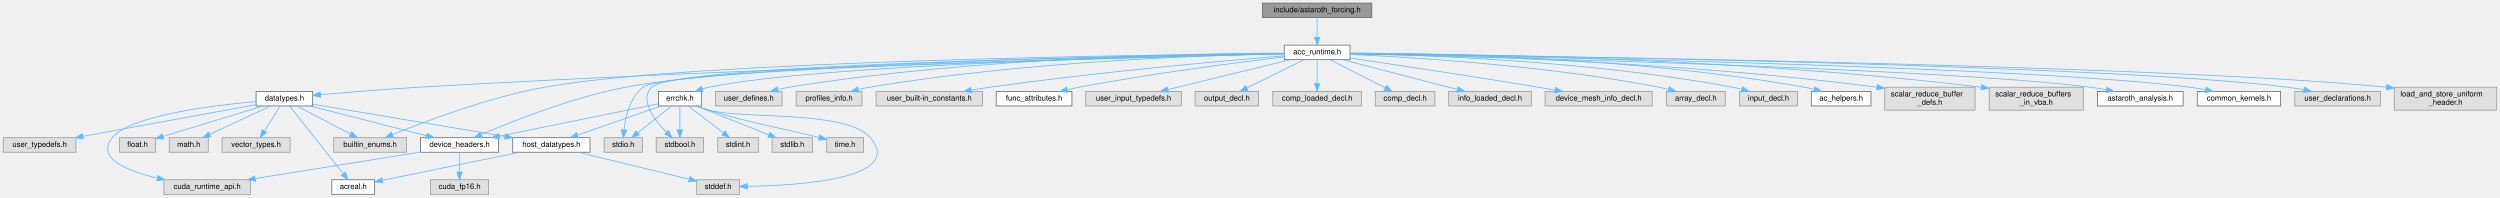
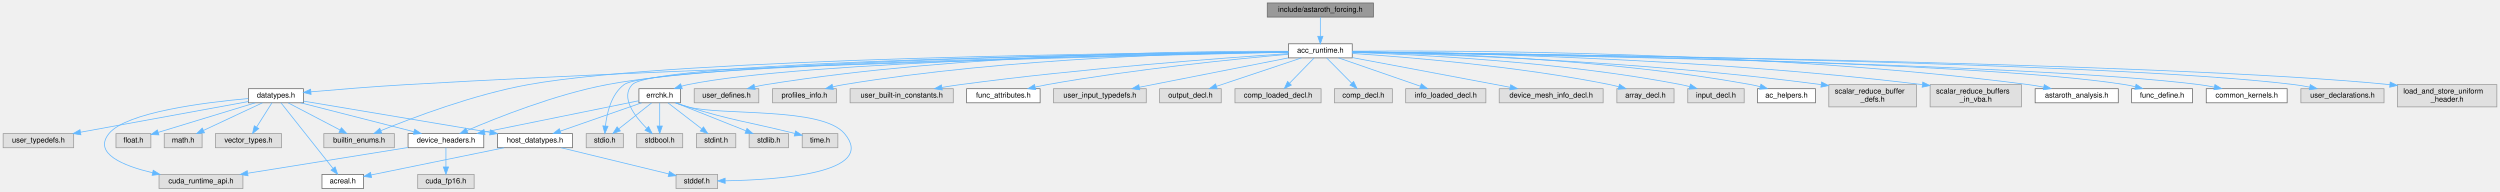
- <svg xmlns="http://www.w3.org/2000/svg" xmlns:xlink="http://www.w3.org/1999/xlink" width="3268pt" height="258pt" viewBox="0.00 0.00 3267.50 258.00">
+ <svg xmlns="http://www.w3.org/2000/svg" xmlns:xlink="http://www.w3.org/1999/xlink" width="3368pt" height="258pt" viewBox="0.00 0.00 3367.50 258.00">
  <g id="graph0" class="graph" transform="scale(1 1) rotate(0) translate(4 254)">
    <g id="Node000001" class="node">
      <g id="a_Node000001">
        <a xlink:title=" ">
-           <polygon fill="#999999" stroke="#666666" points="1789,-250 1646,-250 1646,-231 1789,-231 1789,-250" />
-           <text text-anchor="middle" x="1717.5" y="-238" font-family="Helvetica,sans-Serif" font-size="10.00">include/astaroth_forcing.h</text>
+           <polygon fill="#999999" stroke="#666666" points="1846,-250 1703,-250 1703,-231 1846,-231 1846,-250" />
+           <text text-anchor="middle" x="1774.5" y="-238" font-family="Helvetica,sans-Serif" font-size="10.00">include/astaroth_forcing.h</text>
        </a>
      </g>
    </g>
    <g id="Node000002" class="node">
      <g id="a_Node000002">
        <a xlink:href="acc__runtime_8h.html" target="_top" xlink:title=" ">
-           <polygon fill="white" stroke="#666666" points="1760.5,-195 1674.5,-195 1674.5,-176 1760.5,-176 1760.5,-195" />
-           <text text-anchor="middle" x="1717.5" y="-183" font-family="Helvetica,sans-Serif" font-size="10.00">acc_runtime.h</text>
+           <polygon fill="white" stroke="#666666" points="1817.5,-195 1731.5,-195 1731.5,-176 1817.5,-176 1817.5,-195" />
+           <text text-anchor="middle" x="1774.5" y="-183" font-family="Helvetica,sans-Serif" font-size="10.00">acc_runtime.h</text>
        </a>
      </g>
    </g>
    <g id="edge1_Node000001_Node000002" class="edge">
      <g id="a_edge1_Node000001_Node000002">
        <a xlink:title=" ">
-           <path fill="none" stroke="#63b8ff" d="M1717.5,-230.75C1717.5,-223.8 1717.5,-213.85 1717.5,-205.13" />
-           <polygon fill="#63b8ff" stroke="#63b8ff" points="1721,-205.09 1717.5,-195.09 1714,-205.09 1721,-205.09" />
+           <path fill="none" stroke="#63b8ff" d="M1774.5,-230.75C1774.5,-223.8 1774.5,-213.85 1774.5,-205.13" />
+           <polygon fill="#63b8ff" stroke="#63b8ff" points="1778,-205.09 1774.5,-195.09 1771,-205.09 1778,-205.09" />
        </a>
      </g>
    </g>
    <g id="Node000003" class="node">
      <g id="a_Node000003">
        <a xlink:title=" ">
          <polygon fill="#e0e0e0" stroke="#999999" points="835.5,-74 785.5,-74 785.5,-55 835.5,-55 835.5,-74" />
          <text text-anchor="middle" x="810.5" y="-62" font-family="Helvetica,sans-Serif" font-size="10.00">stdio.h</text>
        </a>
      </g>
    </g>
    <g id="edge2_Node000002_Node000003" class="edge">
      <g id="a_edge2_Node000002_Node000003">
        <a xlink:title=" ">
-           <path fill="none" stroke="#63b8ff" d="M1674.5,-183.65C1502.33,-180.1 870.36,-165.36 836.5,-140 819.23,-127.07 813.37,-101.85 811.41,-84.36" />
-           <polygon fill="#63b8ff" stroke="#63b8ff" points="814.89,-83.88 810.61,-74.18 807.91,-84.43 814.89,-83.88" />
+           <path fill="none" stroke="#63b8ff" d="M1731.48,-183.79C1552.28,-180.67 872.78,-167.08 836.5,-140 819.21,-127.09 813.35,-101.87 811.41,-84.37" />
+           <polygon fill="#63b8ff" stroke="#63b8ff" points="814.88,-83.89 810.61,-74.19 807.9,-84.43 814.88,-83.89" />
        </a>
      </g>
    </g>
    <g id="Node000004" class="node">
      <g id="a_Node000004">
        <a xlink:title=" ">
          <polygon fill="#e0e0e0" stroke="#999999" points="915.5,-74 853.5,-74 853.5,-55 915.5,-55 915.5,-74" />
          <text text-anchor="middle" x="884.5" y="-62" font-family="Helvetica,sans-Serif" font-size="10.00">stdbool.h</text>
        </a>
      </g>
    </g>
    <g id="edge3_Node000002_Node000004" class="edge">
      <g id="a_edge3_Node000002_Node000004">
        <a xlink:title=" ">
-           <path fill="none" stroke="#63b8ff" d="M1674.48,-183.93C1503.03,-181.43 876.26,-170.27 847.5,-140 831.34,-123 850.58,-97.58 866.81,-81.27" />
-           <polygon fill="#63b8ff" stroke="#63b8ff" points="869.54,-83.5 874.36,-74.07 864.71,-78.44 869.54,-83.5" />
+           <path fill="none" stroke="#63b8ff" d="M1731.42,-184.07C1552.81,-182.06 878.35,-172.36 847.5,-140 831.32,-123.02 850.56,-97.6 866.8,-81.28" />
+           <polygon fill="#63b8ff" stroke="#63b8ff" points="869.53,-83.51 874.35,-74.08 864.7,-78.44 869.53,-83.51" />
        </a>
      </g>
    </g>
    <g id="Node000005" class="node">
      <g id="a_Node000005">
        <a xlink:href="device__headers_8h.html" target="_top" xlink:title=" ">
          <polygon fill="white" stroke="#666666" points="647.5,-74 545.5,-74 545.5,-55 647.5,-55 647.5,-74" />
          <text text-anchor="middle" x="596.5" y="-62" font-family="Helvetica,sans-Serif" font-size="10.00">device_headers.h</text>
        </a>
      </g>
    </g>
    <g id="edge4_Node000002_Node000005" class="edge">
      <g id="a_edge4_Node000002_Node000005">
        <a xlink:title=" ">
-           <path fill="none" stroke="#63b8ff" d="M1674.24,-183.98C1517.74,-181.85 981.5,-172.3 813.5,-140 743.58,-126.56 665.5,-95.56 624.75,-78.08" />
-           <polygon fill="#63b8ff" stroke="#63b8ff" points="626.02,-74.82 615.45,-74.05 623.23,-81.24 626.02,-74.82" />
+           <path fill="none" stroke="#63b8ff" d="M1731.34,-184.13C1568.71,-182.47 993.15,-174.27 813.5,-140 743.56,-126.66 665.48,-95.62 624.74,-78.11" />
+           <polygon fill="#63b8ff" stroke="#63b8ff" points="626.02,-74.85 615.45,-74.07 623.22,-81.27 626.02,-74.85" />
        </a>
      </g>
    </g>
    <g id="Node000008" class="node">
      <g id="a_Node000008">
        <a xlink:title=" ">
          <polygon fill="#e0e0e0" stroke="#999999" points="527,-74 432,-74 432,-55 527,-55 527,-74" />
          <text text-anchor="middle" x="479.5" y="-62" font-family="Helvetica,sans-Serif" font-size="10.00">builtin_enums.h</text>
        </a>
      </g>
    </g>
    <g id="edge7_Node000002_Node000008" class="edge">
      <g id="a_edge7_Node000002_Node000008">
        <a xlink:title=" ">
-           <path fill="none" stroke="#63b8ff" d="M1674.47,-184.16C1506.83,-182.58 897.45,-174.55 707.5,-140 634.11,-126.65 551.78,-95.5 508.97,-78" />
-           <polygon fill="#63b8ff" stroke="#63b8ff" points="510.04,-74.66 499.46,-74.07 507.36,-81.13 510.04,-74.66" />
+           <path fill="none" stroke="#63b8ff" d="M1731.43,-184.27C1557.81,-183.12 909.11,-176.43 707.5,-140 634.09,-126.74 551.78,-95.56 508.96,-78.03" />
+           <polygon fill="#63b8ff" stroke="#63b8ff" points="510.03,-74.68 499.45,-74.09 507.36,-81.15 510.03,-74.68" />
        </a>
      </g>
    </g>
    <g id="Node000009" class="node">
      <g id="a_Node000009">
        <a xlink:href="datatypes_8h.html" target="_top" xlink:title=" ">
          <polygon fill="white" stroke="#666666" points="404.5,-134.5 330.5,-134.5 330.5,-115.5 404.5,-115.5 404.5,-134.5" />
          <text text-anchor="middle" x="367.5" y="-122.5" font-family="Helvetica,sans-Serif" font-size="10.00">datatypes.h</text>
        </a>
      </g>
    </g>
    <g id="edge8_Node000002_Node000009" class="edge">
      <g id="a_edge8_Node000002_Node000009">
        <a xlink:title=" ">
-           <path fill="none" stroke="#63b8ff" d="M1674.29,-183.51C1520.43,-179.84 984.84,-165.91 543.5,-140 499.78,-137.43 450.03,-133.37 414.6,-130.28" />
-           <polygon fill="#63b8ff" stroke="#63b8ff" points="414.82,-126.79 404.55,-129.4 414.21,-133.76 414.82,-126.79" />
+           <path fill="none" stroke="#63b8ff" d="M1731.4,-183.62C1573.05,-180.23 1008.39,-166.88 543.5,-140 499.77,-137.47 450.03,-133.4 414.6,-130.3" />
+           <polygon fill="#63b8ff" stroke="#63b8ff" points="414.82,-126.81 404.55,-129.42 414.2,-133.78 414.82,-126.81" />
        </a>
      </g>
    </g>
    <g id="Node000017" class="node">
      <g id="a_Node000017">
        <a xlink:href="errchk_8h.html" target="_top" xlink:title="Brief info.">
          <polygon fill="white" stroke="#666666" points="912.5,-134.5 856.5,-134.5 856.5,-115.5 912.5,-115.5 912.5,-134.5" />
          <text text-anchor="middle" x="884.5" y="-122.5" font-family="Helvetica,sans-Serif" font-size="10.00">errchk.h</text>
        </a>
      </g>
    </g>
    <g id="edge20_Node000002_Node000017" class="edge">
      <g id="a_edge20_Node000002_Node000017">
        <a xlink:title=" ">
-           <path fill="none" stroke="#63b8ff" d="M1674.05,-183.76C1529.85,-181.05 1068.01,-170.17 922.5,-140 919.66,-139.41 916.75,-138.65 913.86,-137.78" />
-           <polygon fill="#63b8ff" stroke="#63b8ff" points="914.88,-134.43 904.29,-134.55 912.64,-141.07 914.88,-134.43" />
+           <path fill="none" stroke="#63b8ff" d="M1731.39,-183.96C1580.91,-181.79 1079.65,-172.28 922.5,-140 919.66,-139.42 916.75,-138.66 913.86,-137.79" />
+           <polygon fill="#63b8ff" stroke="#63b8ff" points="914.88,-134.45 904.29,-134.57 912.64,-141.08 914.88,-134.45" />
        </a>
      </g>
    </g>
    <g id="Node000021" class="node">
      <g id="a_Node000021">
        <a xlink:title=" ">
          <polygon fill="#e0e0e0" stroke="#999999" points="1018,-134.5 931,-134.5 931,-115.5 1018,-115.5 1018,-134.5" />
          <text text-anchor="middle" x="974.5" y="-122.5" font-family="Helvetica,sans-Serif" font-size="10.00">user_defines.h</text>
        </a>
      </g>
    </g>
    <g id="edge29_Node000002_Node000021" class="edge">
      <g id="a_edge29_Node000002_Node000021">
        <a xlink:title=" ">
-           <path fill="none" stroke="#63b8ff" d="M1674.38,-184.61C1565.29,-184.26 1269.8,-179.43 1027.5,-140 1022.65,-139.21 1017.6,-138.17 1012.62,-137.01" />
-           <polygon fill="#63b8ff" stroke="#63b8ff" points="1013.16,-133.54 1002.61,-134.51 1011.47,-140.33 1013.16,-133.54" />
+           <path fill="none" stroke="#63b8ff" d="M1731.23,-184.91C1615.99,-185.37 1292.4,-182.44 1027.5,-140 1022.65,-139.22 1017.59,-138.19 1012.62,-137.03" />
+           <polygon fill="#63b8ff" stroke="#63b8ff" points="1013.16,-133.56 1002.61,-134.54 1011.46,-140.35 1013.16,-133.56" />
        </a>
      </g>
    </g>
    <g id="Node000022" class="node">
      <g id="a_Node000022">
        <a xlink:title=" ">
          <polygon fill="#e0e0e0" stroke="#999999" points="1122.5,-134.5 1036.5,-134.5 1036.5,-115.5 1122.5,-115.5 1122.5,-134.5" />
          <text text-anchor="middle" x="1079.5" y="-122.5" font-family="Helvetica,sans-Serif" font-size="10.00">profiles_info.h</text>
        </a>
      </g>
    </g>
    <g id="edge30_Node000002_Node000022" class="edge">
      <g id="a_edge30_Node000002_Node000022">
        <a xlink:title=" ">
-           <path fill="none" stroke="#63b8ff" d="M1674.24,-183.9C1576.83,-181.96 1333.12,-173.84 1132.5,-140 1127.71,-139.19 1122.72,-138.15 1117.8,-137" />
-           <polygon fill="#63b8ff" stroke="#63b8ff" points="1118.45,-133.55 1107.9,-134.52 1116.75,-140.34 1118.45,-133.55" />
+           <path fill="none" stroke="#63b8ff" d="M1731.35,-184.31C1627.5,-183.26 1355.72,-176.88 1132.5,-140 1127.71,-139.21 1122.71,-138.17 1117.8,-137.03" />
+           <polygon fill="#63b8ff" stroke="#63b8ff" points="1118.44,-133.58 1107.89,-134.56 1116.75,-140.37 1118.44,-133.58" />
        </a>
      </g>
    </g>
    <g id="Node000023" class="node">
      <g id="a_Node000023">
        <a xlink:title=" ">
          <polygon fill="#e0e0e0" stroke="#999999" points="1280,-134.5 1141,-134.5 1141,-115.5 1280,-115.5 1280,-134.5" />
          <text text-anchor="middle" x="1210.5" y="-122.5" font-family="Helvetica,sans-Serif" font-size="10.00">user_built-in_constants.h</text>
        </a>
      </g>
    </g>
    <g id="edge31_Node000002_Node000023" class="edge">
      <g id="a_edge31_Node000002_Node000023">
        <a xlink:title=" ">
-           <path fill="none" stroke="#63b8ff" d="M1674.24,-181.04C1596.86,-174.61 1429.69,-159.68 1289.5,-140 1281.74,-138.91 1273.58,-137.62 1265.56,-136.28" />
-           <polygon fill="#63b8ff" stroke="#63b8ff" points="1265.98,-132.8 1255.53,-134.56 1264.79,-139.7 1265.98,-132.8" />
+           <path fill="none" stroke="#63b8ff" d="M1731.22,-181.75C1646.27,-176.09 1451.87,-161.8 1289.5,-140 1281.45,-138.92 1272.97,-137.61 1264.68,-136.22" />
+           <polygon fill="#63b8ff" stroke="#63b8ff" points="1265.14,-132.75 1254.69,-134.5 1263.95,-139.65 1265.14,-132.75" />
        </a>
      </g>
    </g>
    <g id="Node000024" class="node">
      <g id="a_Node000024">
        <a xlink:href="func__attributes_8h.html" target="_top" xlink:title=" ">
          <polygon fill="white" stroke="#666666" points="1397,-134.5 1298,-134.5 1298,-115.5 1397,-115.5 1397,-134.5" />
          <text text-anchor="middle" x="1347.5" y="-122.5" font-family="Helvetica,sans-Serif" font-size="10.00">func_attributes.h</text>
        </a>
      </g>
    </g>
    <g id="edge32_Node000002_Node000024" class="edge">
      <g id="a_edge32_Node000002_Node000024">
        <a xlink:title=" ">
-           <path fill="none" stroke="#63b8ff" d="M1674.28,-179.58C1614.03,-172.42 1501.48,-158.03 1406.5,-140 1401.46,-139.04 1396.2,-137.94 1390.98,-136.79" />
-           <polygon fill="#63b8ff" stroke="#63b8ff" points="1391.61,-133.34 1381.08,-134.53 1390.05,-140.17 1391.61,-133.34" />
+           <path fill="none" stroke="#63b8ff" d="M1731.49,-180.88C1662.56,-174.73 1523.23,-160.84 1406.5,-140 1401.32,-139.08 1395.92,-137.98 1390.57,-136.81" />
+           <polygon fill="#63b8ff" stroke="#63b8ff" points="1390.97,-133.31 1380.44,-134.51 1389.42,-140.14 1390.97,-133.31" />
        </a>
      </g>
    </g>
    <g id="Node000025" class="node">
      <g id="a_Node000025">
        <a xlink:title=" ">
          <polygon fill="#e0e0e0" stroke="#999999" points="1540,-134.5 1415,-134.5 1415,-115.5 1540,-115.5 1540,-134.5" />
          <text text-anchor="middle" x="1477.5" y="-122.5" font-family="Helvetica,sans-Serif" font-size="10.00">user_input_typedefs.h</text>
        </a>
      </g>
    </g>
    <g id="edge33_Node000002_Node000025" class="edge">
      <g id="a_edge33_Node000002_Node000025">
        <a xlink:title=" ">
-           <path fill="none" stroke="#63b8ff" d="M1682.6,-175.99C1640.21,-165.66 1568.63,-148.21 1522.23,-136.9" />
-           <polygon fill="#63b8ff" stroke="#63b8ff" points="1522.98,-133.48 1512.44,-134.52 1521.33,-140.29 1522.98,-133.48" />
+           <path fill="none" stroke="#63b8ff" d="M1731.31,-175.99C1678.19,-165.53 1588.03,-147.77 1530.7,-136.48" />
+           <polygon fill="#63b8ff" stroke="#63b8ff" points="1531.23,-133.02 1520.74,-134.52 1529.87,-139.88 1531.23,-133.02" />
        </a>
      </g>
    </g>
    <g id="Node000026" class="node">
      <g id="a_Node000026">
        <a xlink:title=" ">
          <polygon fill="#e0e0e0" stroke="#999999" points="1641,-134.5 1558,-134.5 1558,-115.5 1641,-115.5 1641,-134.5" />
          <text text-anchor="middle" x="1599.5" y="-122.5" font-family="Helvetica,sans-Serif" font-size="10.00">output_decl.h</text>
        </a>
      </g>
    </g>
    <g id="edge34_Node000002_Node000026" class="edge">
      <g id="a_edge34_Node000002_Node000026">
        <a xlink:title=" ">
-           <path fill="none" stroke="#63b8ff" d="M1700.34,-175.99C1680.77,-166.29 1648.53,-150.31 1625.78,-139.03" />
-           <polygon fill="#63b8ff" stroke="#63b8ff" points="1627.19,-135.82 1616.68,-134.52 1624.08,-142.09 1627.19,-135.82" />
+           <path fill="none" stroke="#63b8ff" d="M1749.05,-175.99C1718.86,-165.9 1668.34,-149.01 1634.48,-137.69" />
+           <polygon fill="#63b8ff" stroke="#63b8ff" points="1635.57,-134.37 1624.98,-134.52 1633.35,-141.01 1635.57,-134.37" />
        </a>
      </g>
    </g>
    <g id="Node000027" class="node">
      <g id="a_Node000027">
        <a xlink:title=" ">
          <polygon fill="#e0e0e0" stroke="#999999" points="1775.5,-134.5 1659.5,-134.5 1659.5,-115.5 1775.5,-115.5 1775.5,-134.5" />
          <text text-anchor="middle" x="1717.5" y="-122.5" font-family="Helvetica,sans-Serif" font-size="10.00">comp_loaded_decl.h</text>
        </a>
      </g>
    </g>
    <g id="edge35_Node000002_Node000027" class="edge">
      <g id="a_edge35_Node000002_Node000027">
        <a xlink:title=" ">
-           <path fill="none" stroke="#63b8ff" d="M1717.5,-175.87C1717.5,-167.75 1717.5,-155.31 1717.5,-144.89" />
-           <polygon fill="#63b8ff" stroke="#63b8ff" points="1721,-144.67 1717.5,-134.67 1714,-144.67 1721,-144.67" />
+           <path fill="none" stroke="#63b8ff" d="M1766.09,-175.87C1757.42,-166.97 1743.7,-152.89 1733.04,-141.95" />
+           <polygon fill="#63b8ff" stroke="#63b8ff" points="1735.43,-139.39 1725.95,-134.67 1730.42,-144.27 1735.43,-139.39" />
        </a>
      </g>
    </g>
    <g id="Node000028" class="node">
      <g id="a_Node000028">
        <a xlink:title=" ">
          <polygon fill="#e0e0e0" stroke="#999999" points="1871.5,-134.5 1793.5,-134.5 1793.5,-115.5 1871.5,-115.5 1871.5,-134.5" />
          <text text-anchor="middle" x="1832.5" y="-122.5" font-family="Helvetica,sans-Serif" font-size="10.00">comp_decl.h</text>
        </a>
      </g>
    </g>
    <g id="edge36_Node000002_Node000028" class="edge">
      <g id="a_edge36_Node000002_Node000028">
        <a xlink:title=" ">
-           <path fill="none" stroke="#63b8ff" d="M1734.47,-175.87C1753.41,-166.23 1784.29,-150.53 1806.33,-139.31" />
-           <polygon fill="#63b8ff" stroke="#63b8ff" points="1808.14,-142.32 1815.46,-134.67 1804.96,-136.08 1808.14,-142.32" />
+           <path fill="none" stroke="#63b8ff" d="M1783.06,-175.87C1791.88,-166.97 1805.84,-152.89 1816.68,-141.95" />
+           <polygon fill="#63b8ff" stroke="#63b8ff" points="1819.35,-144.23 1823.91,-134.67 1814.38,-139.3 1819.35,-144.23" />
        </a>
      </g>
    </g>
    <g id="Node000029" class="node">
      <g id="a_Node000029">
        <a xlink:title=" ">
          <polygon fill="#e0e0e0" stroke="#999999" points="1997.5,-134.5 1889.5,-134.5 1889.5,-115.5 1997.5,-115.5 1997.5,-134.5" />
          <text text-anchor="middle" x="1943.5" y="-122.5" font-family="Helvetica,sans-Serif" font-size="10.00">info_loaded_decl.h</text>
        </a>
      </g>
    </g>
    <g id="edge37_Node000002_Node000029" class="edge">
      <g id="a_edge37_Node000002_Node000029">
        <a xlink:title=" ">
-           <path fill="none" stroke="#63b8ff" d="M1750.36,-175.99C1790.11,-165.7 1857.13,-148.36 1900.83,-137.04" />
-           <polygon fill="#63b8ff" stroke="#63b8ff" points="1901.79,-140.41 1910.6,-134.52 1900.04,-133.63 1901.79,-140.41" />
+           <path fill="none" stroke="#63b8ff" d="M1799.07,-175.99C1828.11,-165.94 1876.6,-149.16 1909.3,-137.84" />
+           <polygon fill="#63b8ff" stroke="#63b8ff" points="1910.59,-141.1 1918.9,-134.52 1908.3,-134.48 1910.59,-141.1" />
        </a>
      </g>
    </g>
    <g id="Node000030" class="node">
      <g id="a_Node000030">
        <a xlink:title=" ">
          <polygon fill="#e0e0e0" stroke="#999999" points="2155.5,-134.5 2015.5,-134.5 2015.5,-115.5 2155.5,-115.5 2155.5,-134.5" />
          <text text-anchor="middle" x="2085.5" y="-122.5" font-family="Helvetica,sans-Serif" font-size="10.00">device_mesh_info_decl.h</text>
        </a>
      </g>
    </g>
    <g id="edge38_Node000002_Node000030" class="edge">
      <g id="a_edge38_Node000002_Node000030">
        <a xlink:title=" ">
-           <path fill="none" stroke="#63b8ff" d="M1760.64,-178.17C1817.16,-169.8 1919.36,-154.43 2006.5,-140 2013.59,-138.83 2021.02,-137.56 2028.38,-136.28" />
-           <polygon fill="#63b8ff" stroke="#63b8ff" points="2029.08,-139.71 2038.33,-134.54 2027.87,-132.82 2029.08,-139.71" />
+           <path fill="none" stroke="#63b8ff" d="M1817.74,-176.37C1873.12,-165.95 1969.18,-147.88 2029.93,-136.45" />
+           <polygon fill="#63b8ff" stroke="#63b8ff" points="2030.92,-139.83 2040.1,-134.54 2029.63,-132.95 2030.92,-139.83" />
        </a>
      </g>
    </g>
    <g id="Node000031" class="node">
      <g id="a_Node000031">
        <a xlink:title=" ">
          <polygon fill="#e0e0e0" stroke="#999999" points="2251,-134.5 2174,-134.5 2174,-115.5 2251,-115.5 2251,-134.5" />
          <text text-anchor="middle" x="2212.5" y="-122.5" font-family="Helvetica,sans-Serif" font-size="10.00">array_decl.h</text>
        </a>
      </g>
    </g>
    <g id="edge39_Node000002_Node000031" class="edge">
      <g id="a_edge39_Node000002_Node000031">
        <a xlink:title=" ">
-           <path fill="none" stroke="#63b8ff" d="M1760.72,-182.85C1840.95,-179.2 2018.08,-168.39 2164.5,-140 2168.46,-139.23 2172.57,-138.28 2176.63,-137.24" />
-           <polygon fill="#63b8ff" stroke="#63b8ff" points="2177.84,-140.54 2186.56,-134.51 2175.99,-133.79 2177.84,-140.54" />
+           <path fill="none" stroke="#63b8ff" d="M1817.58,-181.99C1889.86,-177.24 2039.91,-165.09 2164.5,-140 2168.41,-139.21 2172.46,-138.26 2176.48,-137.22" />
+           <polygon fill="#63b8ff" stroke="#63b8ff" points="2177.58,-140.55 2186.29,-134.52 2175.72,-133.8 2177.58,-140.55" />
        </a>
      </g>
    </g>
    <g id="Node000032" class="node">
      <g id="a_Node000032">
        <a xlink:title=" ">
          <polygon fill="#e0e0e0" stroke="#999999" points="2345.5,-134.5 2269.5,-134.5 2269.5,-115.5 2345.5,-115.5 2345.5,-134.5" />
          <text text-anchor="middle" x="2307.5" y="-122.5" font-family="Helvetica,sans-Serif" font-size="10.00">input_decl.h</text>
        </a>
      </g>
    </g>
    <g id="edge40_Node000002_Node000032" class="edge">
      <g id="a_edge40_Node000002_Node000032">
        <a xlink:title=" ">
-           <path fill="none" stroke="#63b8ff" d="M1760.84,-183.99C1853.4,-182.24 2076.9,-174.48 2260.5,-140 2264.44,-139.26 2268.51,-138.32 2272.54,-137.28" />
-           <polygon fill="#63b8ff" stroke="#63b8ff" points="2273.68,-140.6 2282.37,-134.53 2271.8,-133.85 2273.68,-140.6" />
+           <path fill="none" stroke="#63b8ff" d="M1817.81,-183.41C1903.22,-180.62 2099.1,-171.11 2260.5,-140 2264.23,-139.28 2268.09,-138.39 2271.92,-137.4" />
+           <polygon fill="#63b8ff" stroke="#63b8ff" points="2273.17,-140.68 2281.87,-134.63 2271.3,-133.94 2273.17,-140.68" />
        </a>
      </g>
    </g>
    <g id="Node000033" class="node">
      <g id="a_Node000033">
        <a xlink:href="ac__helpers_8h.html" target="_top" xlink:title=" ">
          <polygon fill="white" stroke="#666666" points="2441.5,-134.5 2363.5,-134.5 2363.5,-115.5 2441.5,-115.5 2441.5,-134.5" />
          <text text-anchor="middle" x="2402.5" y="-122.5" font-family="Helvetica,sans-Serif" font-size="10.00">ac_helpers.h</text>
        </a>
      </g>
    </g>
    <g id="edge41_Node000002_Node000033" class="edge">
      <g id="a_edge41_Node000002_Node000033">
        <a xlink:title=" ">
-           <path fill="none" stroke="#63b8ff" d="M1760.76,-184.65C1864.22,-184.33 2133.78,-179.43 2354.5,-140 2358.68,-139.25 2363.02,-138.28 2367.3,-137.19" />
-           <polygon fill="#63b8ff" stroke="#63b8ff" points="2368.36,-140.53 2377.08,-134.51 2366.51,-133.78 2368.36,-140.53" />
+           <path fill="none" stroke="#63b8ff" d="M1817.82,-184.23C1914.77,-182.96 2156.29,-176.11 2354.5,-140 2358.63,-139.25 2362.92,-138.28 2367.15,-137.2" />
+           <polygon fill="#63b8ff" stroke="#63b8ff" points="2368.11,-140.57 2376.83,-134.55 2366.26,-133.82 2368.11,-140.57" />
        </a>
      </g>
    </g>
    <g id="Node000034" class="node">
      <g id="a_Node000034">
        <a xlink:title=" ">
          <polygon fill="#e0e0e0" stroke="#999999" points="2577.5,-140 2459.5,-140 2459.5,-110 2577.5,-110 2577.5,-140" />
          <text text-anchor="start" x="2467.5" y="-128" font-family="Helvetica,sans-Serif" font-size="10.00">scalar_reduce_buffer</text>
          <text text-anchor="middle" x="2518.5" y="-117" font-family="Helvetica,sans-Serif" font-size="10.00">_defs.h</text>
        </a>
      </g>
    </g>
    <g id="edge42_Node000002_Node000034" class="edge">
      <g id="a_edge42_Node000002_Node000034">
        <a xlink:title=" ">
-           <path fill="none" stroke="#63b8ff" d="M1760.67,-184.02C1872.73,-182.32 2182.16,-174.72 2448.98,-140.07" />
-           <polygon fill="#63b8ff" stroke="#63b8ff" points="2449.79,-143.49 2459.25,-138.72 2448.88,-136.55 2449.79,-143.49" />
+           <path fill="none" stroke="#63b8ff" d="M1817.81,-183.71C1923.87,-181.33 2205.19,-172.36 2449.12,-140.06" />
+           <polygon fill="#63b8ff" stroke="#63b8ff" points="2449.8,-143.5 2459.24,-138.7 2448.87,-136.56 2449.8,-143.5" />
        </a>
      </g>
    </g>
    <g id="Node000035" class="node">
      <g id="a_Node000035">
        <a xlink:title=" ">
          <polygon fill="#e0e0e0" stroke="#999999" points="2719,-140 2596,-140 2596,-110 2719,-110 2719,-140" />
          <text text-anchor="start" x="2604" y="-128" font-family="Helvetica,sans-Serif" font-size="10.00">scalar_reduce_buffers</text>
          <text text-anchor="middle" x="2657.5" y="-117" font-family="Helvetica,sans-Serif" font-size="10.00">_in_vba.h</text>
        </a>
      </g>
    </g>
    <g id="edge43_Node000002_Node000035" class="edge">
      <g id="a_edge43_Node000002_Node000035">
        <a xlink:title=" ">
-           <path fill="none" stroke="#63b8ff" d="M1760.64,-184.48C1886.38,-183.94 2263.44,-179.05 2585.63,-139.97" />
-           <polygon fill="#63b8ff" stroke="#63b8ff" points="2586.13,-143.43 2595.63,-138.74 2585.28,-136.49 2586.13,-143.43" />
+           <path fill="none" stroke="#63b8ff" d="M1817.82,-184.25C1938.12,-183.12 2286.48,-176.76 2585.46,-139.99" />
+           <polygon fill="#63b8ff" stroke="#63b8ff" points="2586.14,-143.44 2595.63,-138.73 2585.27,-136.49 2586.14,-143.44" />
        </a>
      </g>
    </g>
    <g id="Node000036" class="node">
      <g id="a_Node000036">
        <a xlink:href="astaroth__analysis_8h.html" target="_top" xlink:title=" ">
          <polygon fill="white" stroke="#666666" points="2849.5,-134.5 2737.5,-134.5 2737.5,-115.5 2849.5,-115.5 2849.5,-134.5" />
          <text text-anchor="middle" x="2793.5" y="-122.5" font-family="Helvetica,sans-Serif" font-size="10.00">astaroth_analysis.h</text>
        </a>
      </g>
    </g>
    <g id="edge44_Node000002_Node000036" class="edge">
      <g id="a_edge44_Node000002_Node000036">
        <a xlink:title=" ">
-           <path fill="none" stroke="#63b8ff" d="M1760.77,-183.57C1928.63,-179.79 2536.93,-164.67 2728.5,-140 2735.19,-139.14 2742.22,-137.94 2749.07,-136.6" />
-           <polygon fill="#63b8ff" stroke="#63b8ff" points="2749.85,-140.02 2758.94,-134.57 2748.44,-133.16 2749.85,-140.02" />
+           <path fill="none" stroke="#63b8ff" d="M1817.51,-185.02C1952.43,-186.11 2379.11,-185.46 2728.5,-140 2735.19,-139.13 2742.22,-137.93 2749.07,-136.59" />
+           <polygon fill="#63b8ff" stroke="#63b8ff" points="2749.85,-140 2758.94,-134.55 2748.44,-133.15 2749.85,-140" />
        </a>
      </g>
    </g>
    <g id="Node000037" class="node">
      <g id="a_Node000037">
-         <a xlink:href="common__kernels_8h.html" target="_top" xlink:title=" ">
-           <polygon fill="white" stroke="#666666" points="2977,-134.5 2868,-134.5 2868,-115.5 2977,-115.5 2977,-134.5" />
-           <text text-anchor="middle" x="2922.5" y="-122.5" font-family="Helvetica,sans-Serif" font-size="10.00">common_kernels.h</text>
+         <a xlink:href="func__define_8h.html" target="_top" xlink:title=" ">
+           <polygon fill="white" stroke="#666666" points="2949.5,-134.5 2867.5,-134.5 2867.5,-115.5 2949.5,-115.5 2949.5,-134.5" />
+           <text text-anchor="middle" x="2908.5" y="-122.5" font-family="Helvetica,sans-Serif" font-size="10.00">func_define.h</text>
        </a>
      </g>
    </g>
    <g id="edge45_Node000002_Node000037" class="edge">
      <g id="a_edge45_Node000002_Node000037">
        <a xlink:title=" ">
-           <path fill="none" stroke="#63b8ff" d="M1760.68,-183.84C1941.69,-180.89 2640.11,-167.92 2858.5,-140 2865.17,-139.15 2872.17,-137.94 2879,-136.59" />
-           <polygon fill="#63b8ff" stroke="#63b8ff" points="2879.75,-140.01 2888.82,-134.53 2878.31,-133.16 2879.75,-140.01" />
+           <path fill="none" stroke="#63b8ff" d="M1817.62,-184.06C1992.94,-182.08 2652.7,-172.58 2858.5,-140 2863.03,-139.28 2867.73,-138.3 2872.36,-137.18" />
+           <polygon fill="#63b8ff" stroke="#63b8ff" points="2873.5,-140.5 2882.29,-134.57 2871.72,-133.73 2873.5,-140.5" />
        </a>
      </g>
    </g>
    <g id="Node000038" class="node">
      <g id="a_Node000038">
-         <a xlink:title=" ">
-           <polygon fill="#e0e0e0" stroke="#999999" points="3107.5,-134.5 2995.5,-134.5 2995.5,-115.5 3107.5,-115.5 3107.5,-134.5" />
-           <text text-anchor="middle" x="3051.5" y="-122.5" font-family="Helvetica,sans-Serif" font-size="10.00">user_declarations.h</text>
+         <a xlink:href="common__kernels_8h.html" target="_top" xlink:title=" ">
+           <polygon fill="white" stroke="#666666" points="3077,-134.5 2968,-134.5 2968,-115.5 3077,-115.5 3077,-134.5" />
+           <text text-anchor="middle" x="3022.5" y="-122.5" font-family="Helvetica,sans-Serif" font-size="10.00">common_kernels.h</text>
        </a>
      </g>
    </g>
    <g id="edge46_Node000002_Node000038" class="edge">
      <g id="a_edge46_Node000002_Node000038">
        <a xlink:title=" ">
-           <path fill="none" stroke="#63b8ff" d="M1760.54,-184.01C1953.67,-181.68 2741.48,-170.44 2986.5,-140 2993.27,-139.16 3000.38,-137.96 3007.32,-136.61" />
-           <polygon fill="#63b8ff" stroke="#63b8ff" points="3008.2,-140 3017.29,-134.56 3006.79,-133.15 3008.2,-140" />
+           <path fill="none" stroke="#63b8ff" d="M1817.73,-183.91C2003.05,-181.2 2731.23,-168.9 2958.5,-140 2965.17,-139.15 2972.17,-137.95 2979,-136.6" />
+           <polygon fill="#63b8ff" stroke="#63b8ff" points="2979.75,-140.02 2988.82,-134.54 2978.31,-133.17 2979.75,-140.02" />
        </a>
      </g>
    </g>
    <g id="Node000039" class="node">
      <g id="a_Node000039">
        <a xlink:title=" ">
-           <polygon fill="#e0e0e0" stroke="#999999" points="3259.5,-140 3125.5,-140 3125.5,-110 3259.5,-110 3259.5,-140" />
-           <text text-anchor="start" x="3133.5" y="-128" font-family="Helvetica,sans-Serif" font-size="10.00">load_and_store_uniform</text>
-           <text text-anchor="middle" x="3192.5" y="-117" font-family="Helvetica,sans-Serif" font-size="10.00">_header.h</text>
+           <polygon fill="#e0e0e0" stroke="#999999" points="3207.5,-134.5 3095.5,-134.5 3095.5,-115.5 3207.5,-115.5 3207.5,-134.5" />
+           <text text-anchor="middle" x="3151.5" y="-122.5" font-family="Helvetica,sans-Serif" font-size="10.00">user_declarations.h</text>
        </a>
      </g>
    </g>
    <g id="edge47_Node000002_Node000039" class="edge">
      <g id="a_edge47_Node000002_Node000039">
        <a xlink:title=" ">
-           <path fill="none" stroke="#63b8ff" d="M1760.74,-184C1963.68,-181.53 2823.59,-169.54 3115.31,-139.98" />
-           <polygon fill="#63b8ff" stroke="#63b8ff" points="3115.86,-143.44 3125.44,-138.92 3115.13,-136.48 3115.86,-143.44" />
+           <path fill="none" stroke="#63b8ff" d="M1817.67,-184.07C2015.03,-181.95 2832.61,-171.39 3086.5,-140 3093.27,-139.16 3100.39,-137.97 3107.32,-136.62" />
+           <polygon fill="#63b8ff" stroke="#63b8ff" points="3108.2,-140.01 3117.29,-134.56 3106.79,-133.15 3108.2,-140.01" />
+         </a>
+       </g>
+     </g>
+     <g id="Node000040" class="node">
+       <g id="a_Node000040">
+         <a xlink:title=" ">
+           <polygon fill="#e0e0e0" stroke="#999999" points="3359.5,-140 3225.5,-140 3225.5,-110 3359.5,-110 3359.5,-140" />
+           <text text-anchor="start" x="3233.5" y="-128" font-family="Helvetica,sans-Serif" font-size="10.00">load_and_store_uniform</text>
+           <text text-anchor="middle" x="3292.5" y="-117" font-family="Helvetica,sans-Serif" font-size="10.00">_header.h</text>
+         </a>
+       </g>
+     </g>
+     <g id="edge48_Node000002_Node000040" class="edge">
+       <g id="a_edge48_Node000002_Node000040">
+         <a xlink:title=" ">
+           <path fill="none" stroke="#63b8ff" d="M1817.67,-184.05C2024.36,-181.76 2914.76,-170.35 3215.43,-139.96" />
+           <polygon fill="#63b8ff" stroke="#63b8ff" points="3215.86,-143.44 3225.44,-138.92 3215.14,-136.48 3215.86,-143.44" />
        </a>
      </g>
    </g>
    <g id="Node000006" class="node">
      <g id="a_Node000006">
        <a xlink:title=" ">
          <polygon fill="#e0e0e0" stroke="#999999" points="323,-19 210,-19 210,0 323,0 323,-19" />
          <text text-anchor="middle" x="266.5" y="-7" font-family="Helvetica,sans-Serif" font-size="10.00">cuda_runtime_api.h</text>
        </a>
      </g>
    </g>
    <g id="edge5_Node000005_Node000006" class="edge">
      <g id="a_edge5_Node000005_Node000006">
        <a xlink:title=" ">
          <path fill="none" stroke="#63b8ff" d="M545.3,-55.28C487.16,-45.94 392.28,-30.7 329.62,-20.64" />
          <polygon fill="#63b8ff" stroke="#63b8ff" points="329.89,-17.14 319.46,-19.01 328.78,-24.05 329.89,-17.14" />
        </a>
      </g>
    </g>
    <g id="Node000007" class="node">
      <g id="a_Node000007">
        <a xlink:title=" ">
          <polygon fill="#e0e0e0" stroke="#999999" points="634.5,-19 558.5,-19 558.5,0 634.5,0 634.5,-19" />
          <text text-anchor="middle" x="596.5" y="-7" font-family="Helvetica,sans-Serif" font-size="10.00">cuda_fp16.h</text>
        </a>
      </g>
    </g>
    <g id="edge6_Node000005_Node000007" class="edge">
      <g id="a_edge6_Node000005_Node000007">
        <a xlink:title=" ">
          <path fill="none" stroke="#63b8ff" d="M596.5,-54.75C596.5,-47.8 596.5,-37.85 596.5,-29.13" />
          <polygon fill="#63b8ff" stroke="#63b8ff" points="600,-29.09 596.5,-19.09 593,-29.09 600,-29.09" />
        </a>
      </g>
    </g>
    <g id="edge11_Node000009_Node000005" class="edge">
      <g id="a_edge11_Node000009_Node000005">
        <a xlink:title=" ">
          <path fill="none" stroke="#63b8ff" d="M400.8,-115.49C441.08,-105.2 508.98,-87.86 553.27,-76.54" />
          <polygon fill="#63b8ff" stroke="#63b8ff" points="554.34,-79.88 563.16,-74.02 552.61,-73.1 554.34,-79.88" />
        </a>
      </g>
    </g>
    <g id="edge13_Node000009_Node000006" class="edge">
      <g id="a_edge13_Node000009_Node000006">
        <a xlink:title=" ">
          <path fill="none" stroke="#63b8ff" d="M330.06,-121.22C272.27,-116.06 165.6,-102.79 142.5,-74 121.11,-47.33 161.14,-30.76 201.29,-21.26" />
          <polygon fill="#63b8ff" stroke="#63b8ff" points="202.19,-24.64 211.19,-19.05 200.67,-17.81 202.19,-24.64" />
        </a>
      </g>
    </g>
    <g id="edge15_Node000009_Node000008" class="edge">
      <g id="a_edge15_Node000009_Node000008">
        <a xlink:title=" ">
          <path fill="none" stroke="#63b8ff" d="M384.03,-115.37C402.47,-105.73 432.54,-90.03 454.01,-78.81" />
          <polygon fill="#63b8ff" stroke="#63b8ff" points="455.66,-81.9 462.91,-74.17 452.42,-75.69 455.66,-81.9" />
        </a>
      </g>
    </g>
    <g id="Node000010" class="node">
      <g id="a_Node000010">
        <a xlink:title=" ">
          <polygon fill="#e0e0e0" stroke="#999999" points="199,-74 152,-74 152,-55 199,-55 199,-74" />
          <text text-anchor="middle" x="175.5" y="-62" font-family="Helvetica,sans-Serif" font-size="10.00">float.h</text>
        </a>
      </g>
    </g>
    <g id="edge9_Node000009_Node000010" class="edge">
      <g id="a_edge9_Node000009_Node000010">
        <a xlink:title=" ">
          <path fill="none" stroke="#63b8ff" d="M339.58,-115.49C304.98,-104.95 246.06,-87 209.04,-75.72" />
          <polygon fill="#63b8ff" stroke="#63b8ff" points="209.8,-72.29 199.21,-72.73 207.76,-78.99 209.8,-72.29" />
        </a>
      </g>
    </g>
    <g id="Node000011" class="node">
      <g id="a_Node000011">
        <a xlink:title=" ">
          <polygon fill="#e0e0e0" stroke="#999999" points="268,-74 217,-74 217,-55 268,-55 268,-74" />
          <text text-anchor="middle" x="242.5" y="-62" font-family="Helvetica,sans-Serif" font-size="10.00">math.h</text>
        </a>
      </g>
    </g>
    <g id="edge10_Node000009_Node000011" class="edge">
      <g id="a_edge10_Node000009_Node000011">
        <a xlink:title=" ">
          <path fill="none" stroke="#63b8ff" d="M349.32,-115.49C328.49,-105.75 294.13,-89.66 270.02,-78.38" />
          <polygon fill="#63b8ff" stroke="#63b8ff" points="271.24,-75.09 260.7,-74.02 268.27,-81.43 271.24,-75.09" />
        </a>
      </g>
    </g>
    <g id="Node000012" class="node">
      <g id="a_Node000012">
        <a xlink:title=" ">
          <polygon fill="#e0e0e0" stroke="#999999" points="375,-74 286,-74 286,-55 375,-55 375,-74" />
          <text text-anchor="middle" x="330.5" y="-62" font-family="Helvetica,sans-Serif" font-size="10.00">vector_types.h</text>
        </a>
      </g>
    </g>
    <g id="edge12_Node000009_Node000012" class="edge">
      <g id="a_edge12_Node000009_Node000012">
        <a xlink:title=" ">
          <path fill="none" stroke="#63b8ff" d="M362.04,-115.37C356.63,-106.81 348.19,-93.47 341.4,-82.74" />
          <polygon fill="#63b8ff" stroke="#63b8ff" points="344.29,-80.75 335.98,-74.17 338.37,-84.49 344.29,-80.75" />
        </a>
      </g>
    </g>
    <g id="Node000013" class="node">
      <g id="a_Node000013">
        <a xlink:href="acreal_8h.html" target="_top" xlink:title=" ">
          <polygon fill="white" stroke="#666666" points="485.5,-19 429.5,-19 429.5,0 485.5,0 485.5,-19" />
          <text text-anchor="middle" x="457.5" y="-7" font-family="Helvetica,sans-Serif" font-size="10.00">acreal.h</text>
        </a>
      </g>
    </g>
    <g id="edge14_Node000009_Node000013" class="edge">
      <g id="a_edge14_Node000009_Node000013">
        <a xlink:title=" ">
          <path fill="none" stroke="#63b8ff" d="M374.26,-115.47C389.12,-96.74 424.81,-51.72 444.29,-27.16" />
          <polygon fill="#63b8ff" stroke="#63b8ff" points="447.19,-29.14 450.66,-19.13 441.7,-24.79 447.19,-29.14" />
        </a>
      </g>
    </g>
    <g id="Node000014" class="node">
      <g id="a_Node000014">
        <a xlink:title=" ">
          <polygon fill="#e0e0e0" stroke="#999999" points="95,-74 0,-74 0,-55 95,-55 95,-74" />
          <text text-anchor="middle" x="47.5" y="-62" font-family="Helvetica,sans-Serif" font-size="10.00">user_typedefs.h</text>
        </a>
      </g>
    </g>
    <g id="edge16_Node000009_Node000014" class="edge">
      <g id="a_edge16_Node000009_Node000014">
        <a xlink:title=" ">
          <path fill="none" stroke="#63b8ff" d="M330.48,-117.23C274.96,-107.08 169.7,-87.84 104.39,-75.9" />
          <polygon fill="#63b8ff" stroke="#63b8ff" points="104.73,-72.4 94.26,-74.05 103.47,-79.29 104.73,-72.4" />
        </a>
      </g>
    </g>
    <g id="Node000015" class="node">
      <g id="a_Node000015">
        <a xlink:href="host__datatypes_8h.html" target="_top" xlink:title=" ">
          <polygon fill="white" stroke="#666666" points="767,-74 666,-74 666,-55 767,-55 767,-74" />
          <text text-anchor="middle" x="716.5" y="-62" font-family="Helvetica,sans-Serif" font-size="10.00">host_datatypes.h</text>
        </a>
      </g>
    </g>
    <g id="edge17_Node000009_Node000015" class="edge">
      <g id="a_edge17_Node000009_Node000015">
        <a xlink:title=" ">
          <path fill="none" stroke="#63b8ff" d="M404.52,-117.79C464.5,-107.74 583.5,-87.79 655.95,-75.65" />
          <polygon fill="#63b8ff" stroke="#63b8ff" points="656.57,-79.1 665.85,-73.99 655.41,-72.19 656.57,-79.1" />
        </a>
      </g>
    </g>
    <g id="edge18_Node000015_Node000013" class="edge">
      <g id="a_edge18_Node000015_Node000013">
        <a xlink:title=" ">
          <path fill="none" stroke="#63b8ff" d="M674.89,-54.98C625.46,-44.87 543.7,-28.14 495.78,-18.33" />
          <polygon fill="#63b8ff" stroke="#63b8ff" points="496.31,-14.87 485.81,-16.29 494.9,-21.73 496.31,-14.87" />
        </a>
      </g>
    </g>
    <g id="Node000016" class="node">
      <g id="a_Node000016">
        <a xlink:title=" ">
          <polygon fill="#e0e0e0" stroke="#999999" points="962.5,-19 906.5,-19 906.5,0 962.5,0 962.5,-19" />
          <text text-anchor="middle" x="934.5" y="-7" font-family="Helvetica,sans-Serif" font-size="10.00">stddef.h</text>
        </a>
      </g>
    </g>
    <g id="edge19_Node000015_Node000016" class="edge">
      <g id="a_edge19_Node000015_Node000016">
        <a xlink:title=" ">
          <path fill="none" stroke="#63b8ff" d="M751.53,-54.98C791.25,-45.33 855.79,-29.64 896.64,-19.7" />
          <polygon fill="#63b8ff" stroke="#63b8ff" points="897.6,-23.07 906.49,-17.31 895.95,-16.27 897.6,-23.07" />
        </a>
      </g>
    </g>
    <g id="edge25_Node000017_Node000003" class="edge">
      <g id="a_edge25_Node000017_Node000003">
        <a xlink:title=" ">
          <path fill="none" stroke="#63b8ff" d="M873.58,-115.37C861.99,-106.21 843.47,-91.56 829.48,-80.51" />
          <polygon fill="#63b8ff" stroke="#63b8ff" points="831.48,-77.62 821.46,-74.17 827.14,-83.11 831.48,-77.62" />
        </a>
      </g>
    </g>
    <g id="edge23_Node000017_Node000004" class="edge">
      <g id="a_edge23_Node000017_Node000004">
        <a xlink:title=" ">
          <path fill="none" stroke="#63b8ff" d="M884.5,-115.37C884.5,-107.25 884.5,-94.81 884.5,-84.39" />
          <polygon fill="#63b8ff" stroke="#63b8ff" points="888,-84.17 884.5,-74.17 881,-84.17 888,-84.17" />
        </a>
      </g>
    </g>
    <g id="edge28_Node000017_Node000005" class="edge">
      <g id="a_edge28_Node000017_Node000005">
        <a xlink:title=" ">
          <path fill="none" stroke="#63b8ff" d="M856.36,-118.28C808.23,-108.51 709.4,-88.43 648.45,-76.05" />
          <polygon fill="#63b8ff" stroke="#63b8ff" points="649.13,-72.62 638.63,-74.06 647.74,-79.48 649.13,-72.62" />
        </a>
      </g>
    </g>
    <g id="edge22_Node000017_Node000015" class="edge">
      <g id="a_edge22_Node000017_Node000015">
        <a xlink:title=" ">
          <path fill="none" stroke="#63b8ff" d="M860.07,-115.49C831.21,-105.44 783,-88.66 750.5,-77.34" />
          <polygon fill="#63b8ff" stroke="#63b8ff" points="751.55,-74 740.96,-74.02 749.25,-80.61 751.55,-74" />
        </a>
      </g>
    </g>
    <g id="edge21_Node000017_Node000016" class="edge">
      <g id="a_edge21_Node000017_Node000016">
        <a xlink:title=" ">
          <path fill="none" stroke="#63b8ff" d="M905.58,-115.45C911.03,-113.46 916.93,-111.49 922.5,-110 968.46,-97.73 1102.82,-110.35 1133.5,-74 1178.66,-20.48 1042.49,-11.57 972.83,-10.42" />
          <polygon fill="#63b8ff" stroke="#63b8ff" points="972.7,-6.92 962.66,-10.3 972.62,-13.92 972.7,-6.92" />
        </a>
      </g>
    </g>
    <g id="Node000018" class="node">
      <g id="a_Node000018">
        <a xlink:title=" ">
          <polygon fill="#e0e0e0" stroke="#999999" points="987,-74 934,-74 934,-55 987,-55 987,-74" />
          <text text-anchor="middle" x="960.5" y="-62" font-family="Helvetica,sans-Serif" font-size="10.00">stdint.h</text>
        </a>
      </g>
    </g>
    <g id="edge24_Node000017_Node000018" class="edge">
      <g id="a_edge24_Node000017_Node000018">
        <a xlink:title=" ">
          <path fill="none" stroke="#63b8ff" d="M895.71,-115.37C907.61,-106.21 926.64,-91.56 941.01,-80.51" />
          <polygon fill="#63b8ff" stroke="#63b8ff" points="943.45,-83.04 949.24,-74.17 939.18,-77.49 943.45,-83.04" />
        </a>
      </g>
    </g>
    <g id="Node000019" class="node">
      <g id="a_Node000019">
        <a xlink:title=" ">
          <polygon fill="#e0e0e0" stroke="#999999" points="1058,-74 1005,-74 1005,-55 1058,-55 1058,-74" />
          <text text-anchor="middle" x="1031.5" y="-62" font-family="Helvetica,sans-Serif" font-size="10.00">stdlib.h</text>
        </a>
      </g>
    </g>
    <g id="edge26_Node000017_Node000019" class="edge">
      <g id="a_edge26_Node000017_Node000019">
        <a xlink:title=" ">
          <path fill="none" stroke="#63b8ff" d="M905.88,-115.49C930.81,-105.57 972.22,-89.09 1000.64,-77.78" />
          <polygon fill="#63b8ff" stroke="#63b8ff" points="1002.1,-80.97 1010.1,-74.02 999.51,-74.46 1002.1,-80.97" />
        </a>
      </g>
    </g>
    <g id="Node000020" class="node">
      <g id="a_Node000020">
        <a xlink:title=" ">
          <polygon fill="#e0e0e0" stroke="#999999" points="1124.5,-74 1076.5,-74 1076.5,-55 1124.5,-55 1124.5,-74" />
          <text text-anchor="middle" x="1100.5" y="-62" font-family="Helvetica,sans-Serif" font-size="10.00">time.h</text>
        </a>
      </g>
    </g>
    <g id="edge27_Node000017_Node000020" class="edge">
      <g id="a_edge27_Node000017_Node000020">
        <a xlink:title=" ">
          <path fill="none" stroke="#63b8ff" d="M906.46,-115.44C911.68,-113.54 917.26,-111.61 922.5,-110 983,-91.41 1001.42,-90.34 1066.42,-74.23" />
          <polygon fill="#63b8ff" stroke="#63b8ff" points="1067.51,-77.57 1076.36,-71.74 1065.8,-70.78 1067.51,-77.57" />
        </a>
      </g>
    </g>
  </g>
</svg>
